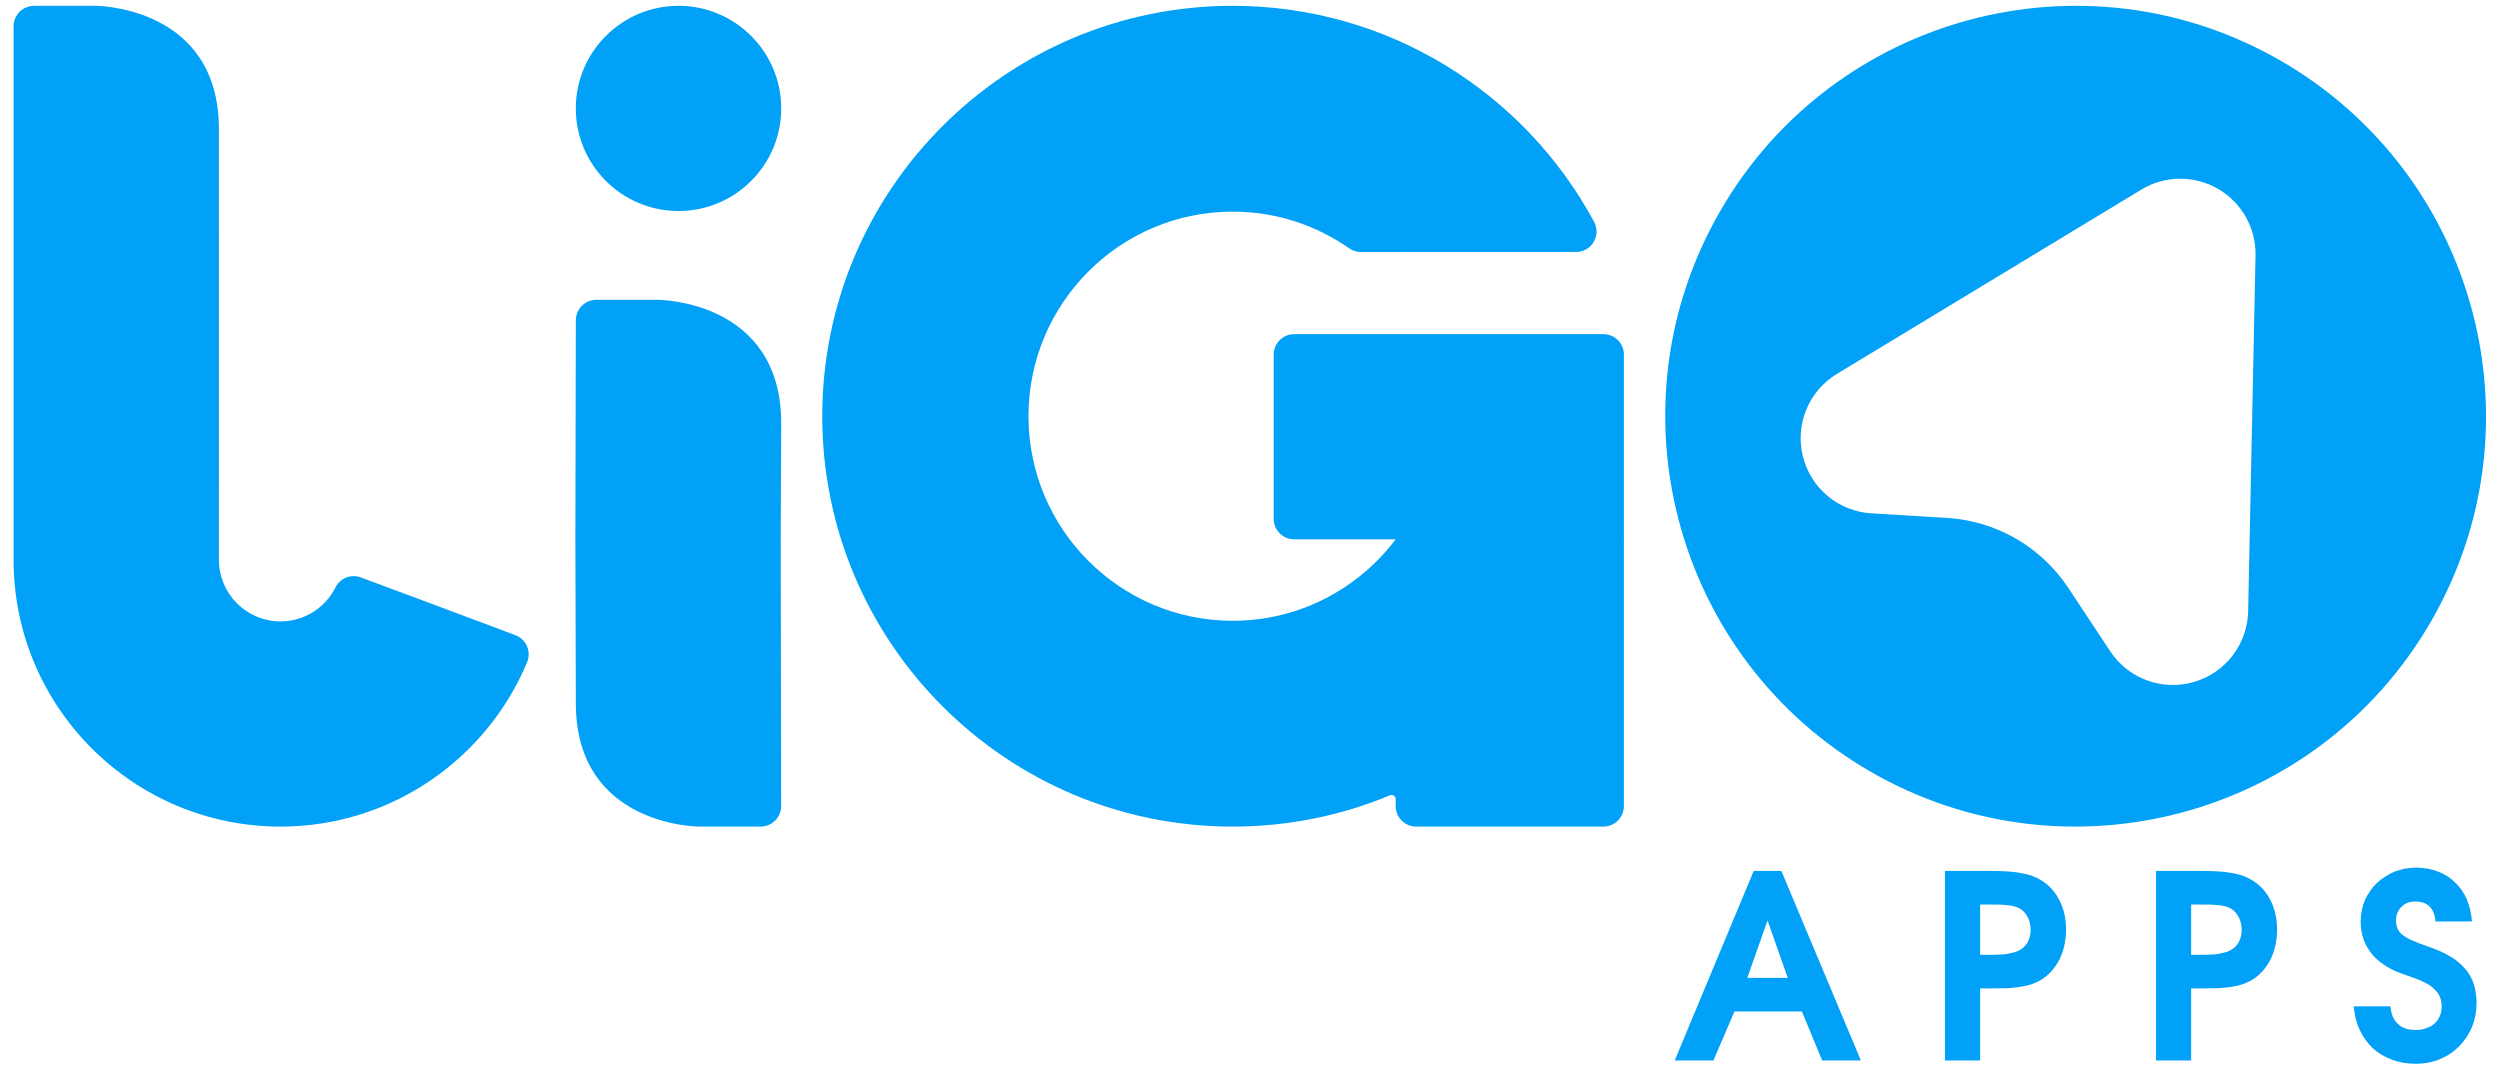
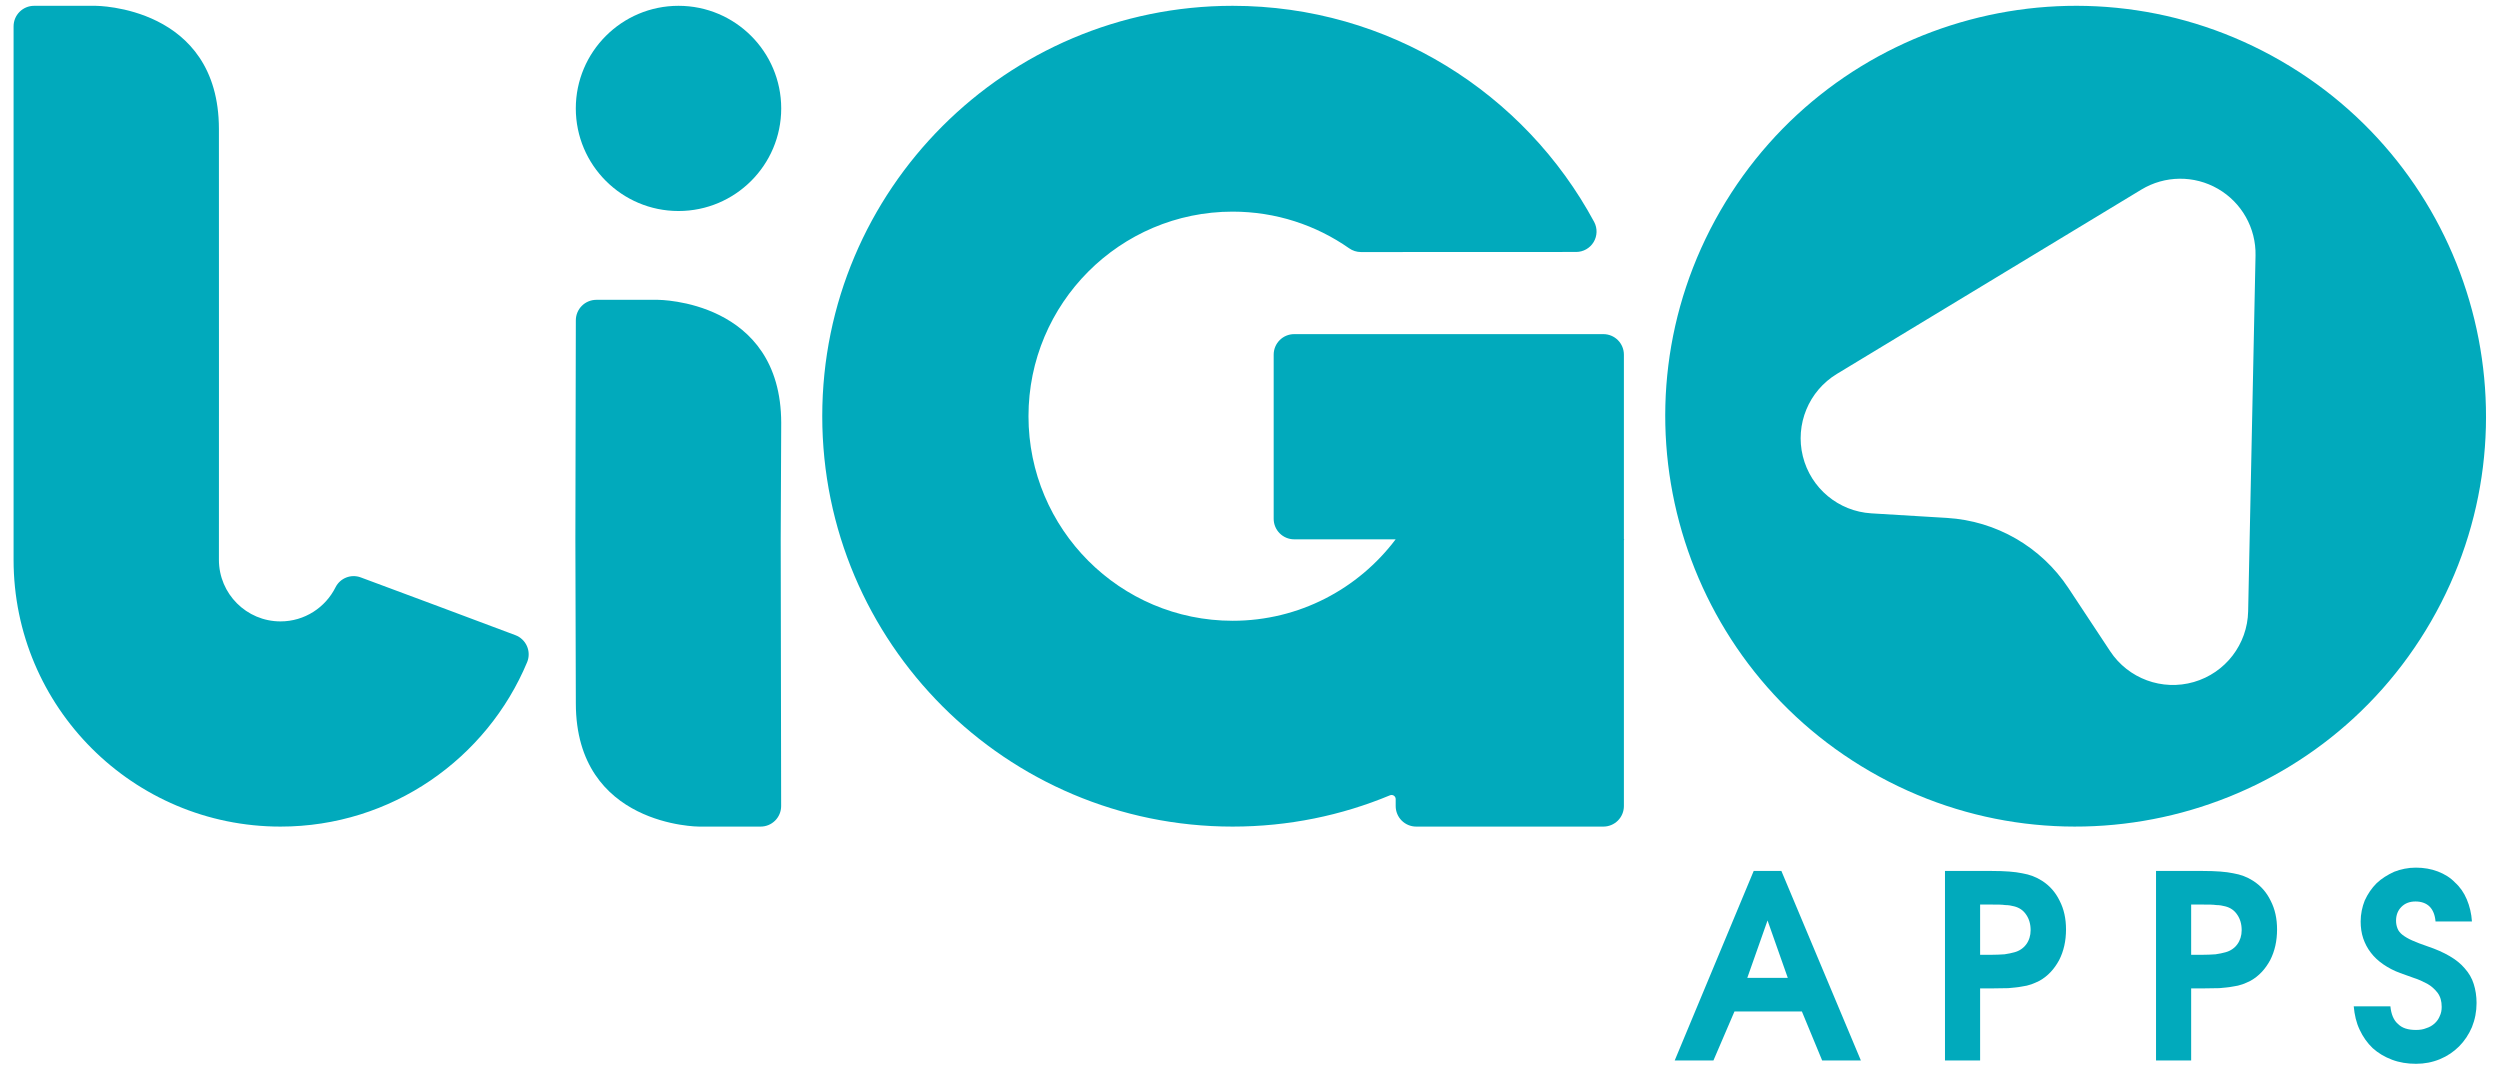
<svg xmlns="http://www.w3.org/2000/svg" width="100%" height="100%" viewBox="0 0 1883 806" version="1.1" xml:space="preserve" style="fill-rule: evenodd; clip-rule: evenodd; stroke-linejoin: round; stroke-miterlimit: 2; max-width: 100%; max-height: 500px;" class="svg-preview">
  <g>
    <g>
      <g>
-         <path d="M1320.88,656.011l20.859,0l59.873,142.731l-29.164,-0l-15.258,-36.89l-50.795,-0l-15.838,36.89l-29.164,-0l59.487,-142.731Zm25.688,80.54l-15.258,-43.264l-15.258,43.264l30.516,-0Z" style="fill:#01a1f7;fill-rule:nonzero;" />
-         <path d="M1464.96,656.011l35.345,0c9.657,0 17.382,0.58 22.79,1.739c5.794,0.965 10.623,2.897 14.872,5.601c5.794,3.669 10.236,8.691 13.327,15.065c3.283,6.373 4.828,13.519 4.828,21.631c0,8.692 -1.738,16.417 -5.215,23.177c-3.669,6.76 -8.498,11.975 -14.678,15.451c-1.932,0.966 -4.056,1.932 -6.181,2.704c-2.124,0.773 -4.635,1.352 -7.532,1.738c-2.897,0.58 -5.988,0.773 -9.85,1.159c-3.477,0 -7.919,0.193 -12.748,0.193l-8.498,0l0,54.273l-26.46,-0l0,-142.731Zm34.186,63.157c4.056,0 7.725,-0.193 10.623,-0.386c2.897,-0.386 5.407,-0.966 7.532,-1.545c3.67,-0.966 6.76,-3.091 8.884,-5.988c2.125,-2.897 3.284,-6.566 3.284,-10.622c-0,-4.636 -1.159,-8.498 -3.284,-11.589c-2.124,-3.283 -5.214,-5.408 -9.077,-6.373c-2.125,-0.58 -4.442,-0.966 -6.76,-0.966c-2.511,-0.386 -5.794,-0.386 -10.043,-0.386l-8.885,-0l0,37.855l7.726,0Z" style="fill:#01a1f7;fill-rule:nonzero;" />
-         <path d="M1623.92,656.011l35.345,0c9.656,0 17.382,0.58 22.79,1.739c5.794,0.965 10.623,2.897 14.872,5.601c5.794,3.669 10.236,8.691 13.326,15.065c3.284,6.373 4.829,13.519 4.829,21.631c-0,8.692 -1.738,16.417 -5.215,23.177c-3.67,6.76 -8.498,11.975 -14.679,15.451c-1.931,0.966 -4.055,1.932 -6.18,2.704c-2.125,0.773 -4.635,1.352 -7.532,1.738c-2.898,0.58 -5.988,0.773 -9.851,1.159c-3.476,0 -7.918,0.193 -12.747,0.193l-8.498,0l0,54.273l-26.46,-0l-0,-142.731Zm34.186,63.157c4.056,0 7.725,-0.193 10.622,-0.386c2.897,-0.386 5.408,-0.966 7.533,-1.545c3.669,-0.966 6.76,-3.091 8.884,-5.988c2.125,-2.897 3.284,-6.566 3.284,-10.622c-0,-4.636 -1.159,-8.498 -3.284,-11.589c-2.124,-3.283 -5.215,-5.408 -9.077,-6.373c-2.125,-0.58 -4.443,-0.966 -6.76,-0.966c-2.511,-0.386 -5.794,-0.386 -10.043,-0.386l-8.885,-0l0,37.855l7.726,0Z" style="fill:#01a1f7;fill-rule:nonzero;" />
-         <path d="M1800.45,757.989c0.58,5.987 2.511,10.623 5.795,13.327c3.09,3.09 7.532,4.442 13.519,4.442c2.898,-0 5.408,-0.386 7.726,-1.352c2.511,-0.773 4.442,-1.931 6.18,-3.476c1.739,-1.546 3.091,-3.477 3.863,-5.408c1.159,-2.318 1.545,-4.636 1.545,-7.147c0,-4.249 -0.965,-7.725 -3.09,-10.622c-2.124,-2.704 -4.635,-5.022 -7.725,-6.76c-3.284,-1.738 -6.567,-3.283 -10.237,-4.442c-3.669,-1.352 -6.953,-2.511 -10.236,-3.67c-4.829,-1.738 -9.078,-4.056 -12.747,-6.567c-3.67,-2.511 -6.953,-5.601 -9.271,-8.691c-2.704,-3.477 -4.442,-6.953 -5.794,-10.816c-1.352,-4.056 -1.932,-8.305 -1.932,-12.747c0,-5.601 1.159,-11.009 3.091,-15.837c2.317,-5.022 5.214,-9.271 8.884,-12.941c3.863,-3.669 8.305,-6.373 13.327,-8.691c5.021,-1.931 10.429,-3.09 16.223,-3.09c5.988,-0 11.589,0.965 16.61,2.897c5.022,1.931 9.464,4.635 12.941,8.305c3.862,3.476 6.76,7.725 8.884,12.747c2.125,5.022 3.477,10.623 3.863,16.61l-27.426,-0c-0.386,-4.829 -1.931,-8.691 -4.442,-11.202c-2.511,-2.511 -6.181,-3.863 -10.623,-3.863c-4.442,0 -7.919,1.352 -10.623,4.056c-2.703,2.704 -4.055,6.18 -4.055,10.43c-0,2.124 0.386,4.055 1.158,5.987c0.58,1.545 1.932,3.283 3.67,4.635c1.738,1.352 4.249,2.897 7.339,4.249c3.091,1.352 6.953,2.897 11.589,4.443c6.373,2.124 11.974,4.635 16.61,7.339c4.635,2.704 8.498,5.794 11.395,9.271c3.09,3.476 5.408,7.339 6.76,11.781c1.352,4.249 2.124,9.078 2.124,14.292c0,6.374 -1.158,12.361 -3.476,18.155c-2.318,5.408 -5.601,10.43 -9.657,14.486c-4.056,4.056 -8.885,7.339 -14.486,9.657c-5.601,2.318 -11.588,3.476 -17.962,3.476c-6.566,0 -12.554,-0.965 -18.155,-3.09c-5.601,-2.124 -10.429,-5.021 -14.485,-8.691c-4.056,-3.863 -7.339,-8.498 -9.85,-13.906c-2.511,-5.215 -3.863,-11.202 -4.442,-17.576l27.618,0Z" style="fill:#01a1f7;fill-rule:nonzero;" />
+         <path d="M1320.88,656.011l20.859,0l59.873,142.731l-29.164,-0l-15.258,-36.89l-50.795,-0l-15.838,36.89l-29.164,-0l59.487,-142.731Zm25.688,80.54l-15.258,-43.264l-15.258,43.264l30.516,-0Z" style="fill:#01aabc;fill-rule:nonzero;" />
+         <path d="M1464.96,656.011l35.345,0c9.657,0 17.382,0.58 22.79,1.739c5.794,0.965 10.623,2.897 14.872,5.601c5.794,3.669 10.236,8.691 13.327,15.065c3.283,6.373 4.828,13.519 4.828,21.631c0,8.692 -1.738,16.417 -5.215,23.177c-3.669,6.76 -8.498,11.975 -14.678,15.451c-1.932,0.966 -4.056,1.932 -6.181,2.704c-2.124,0.773 -4.635,1.352 -7.532,1.738c-2.897,0.58 -5.988,0.773 -9.85,1.159c-3.477,0 -7.919,0.193 -12.748,0.193l-8.498,0l0,54.273l-26.46,-0l0,-142.731Zm34.186,63.157c4.056,0 7.725,-0.193 10.623,-0.386c2.897,-0.386 5.407,-0.966 7.532,-1.545c3.67,-0.966 6.76,-3.091 8.884,-5.988c2.125,-2.897 3.284,-6.566 3.284,-10.622c-0,-4.636 -1.159,-8.498 -3.284,-11.589c-2.124,-3.283 -5.214,-5.408 -9.077,-6.373c-2.125,-0.58 -4.442,-0.966 -6.76,-0.966c-2.511,-0.386 -5.794,-0.386 -10.043,-0.386l-8.885,-0l0,37.855l7.726,0Z" style="fill:#01aabc;fill-rule:nonzero;" />
+         <path d="M1623.92,656.011l35.345,0c9.656,0 17.382,0.58 22.79,1.739c5.794,0.965 10.623,2.897 14.872,5.601c5.794,3.669 10.236,8.691 13.326,15.065c3.284,6.373 4.829,13.519 4.829,21.631c-0,8.692 -1.738,16.417 -5.215,23.177c-3.67,6.76 -8.498,11.975 -14.679,15.451c-1.931,0.966 -4.055,1.932 -6.18,2.704c-2.125,0.773 -4.635,1.352 -7.532,1.738c-2.898,0.58 -5.988,0.773 -9.851,1.159c-3.476,0 -7.918,0.193 -12.747,0.193l-8.498,0l0,54.273l-26.46,-0l-0,-142.731Zm34.186,63.157c4.056,0 7.725,-0.193 10.622,-0.386c2.897,-0.386 5.408,-0.966 7.533,-1.545c3.669,-0.966 6.76,-3.091 8.884,-5.988c2.125,-2.897 3.284,-6.566 3.284,-10.622c-0,-4.636 -1.159,-8.498 -3.284,-11.589c-2.124,-3.283 -5.215,-5.408 -9.077,-6.373c-2.125,-0.58 -4.443,-0.966 -6.76,-0.966c-2.511,-0.386 -5.794,-0.386 -10.043,-0.386l-8.885,-0l0,37.855l7.726,0Z" style="fill:#01aabc;fill-rule:nonzero;" />
+         <path d="M1800.45,757.989c0.58,5.987 2.511,10.623 5.795,13.327c3.09,3.09 7.532,4.442 13.519,4.442c2.898,-0 5.408,-0.386 7.726,-1.352c2.511,-0.773 4.442,-1.931 6.18,-3.476c1.739,-1.546 3.091,-3.477 3.863,-5.408c1.159,-2.318 1.545,-4.636 1.545,-7.147c0,-4.249 -0.965,-7.725 -3.09,-10.622c-2.124,-2.704 -4.635,-5.022 -7.725,-6.76c-3.284,-1.738 -6.567,-3.283 -10.237,-4.442c-3.669,-1.352 -6.953,-2.511 -10.236,-3.67c-4.829,-1.738 -9.078,-4.056 -12.747,-6.567c-3.67,-2.511 -6.953,-5.601 -9.271,-8.691c-2.704,-3.477 -4.442,-6.953 -5.794,-10.816c-1.352,-4.056 -1.932,-8.305 -1.932,-12.747c0,-5.601 1.159,-11.009 3.091,-15.837c2.317,-5.022 5.214,-9.271 8.884,-12.941c3.863,-3.669 8.305,-6.373 13.327,-8.691c5.021,-1.931 10.429,-3.09 16.223,-3.09c5.988,-0 11.589,0.965 16.61,2.897c5.022,1.931 9.464,4.635 12.941,8.305c3.862,3.476 6.76,7.725 8.884,12.747c2.125,5.022 3.477,10.623 3.863,16.61l-27.426,-0c-0.386,-4.829 -1.931,-8.691 -4.442,-11.202c-2.511,-2.511 -6.181,-3.863 -10.623,-3.863c-4.442,0 -7.919,1.352 -10.623,4.056c-2.703,2.704 -4.055,6.18 -4.055,10.43c-0,2.124 0.386,4.055 1.158,5.987c0.58,1.545 1.932,3.283 3.67,4.635c1.738,1.352 4.249,2.897 7.339,4.249c3.091,1.352 6.953,2.897 11.589,4.443c6.373,2.124 11.974,4.635 16.61,7.339c4.635,2.704 8.498,5.794 11.395,9.271c3.09,3.476 5.408,7.339 6.76,11.781c1.352,4.249 2.124,9.078 2.124,14.292c0,6.374 -1.158,12.361 -3.476,18.155c-2.318,5.408 -5.601,10.43 -9.657,14.486c-4.056,4.056 -8.885,7.339 -14.486,9.657c-5.601,2.318 -11.588,3.476 -17.962,3.476c-6.566,0 -12.554,-0.965 -18.155,-3.09c-5.601,-2.124 -10.429,-5.021 -14.485,-8.691c-4.056,-3.863 -7.339,-8.498 -9.85,-13.906c-2.511,-5.215 -3.863,-11.202 -4.442,-17.576l27.618,0Z" style="fill:#01aabc;fill-rule:nonzero;" />
      </g>
-       <path d="M1717.92,45.794c147.743,85.3 198.439,274.501 113.14,422.244c-85.3,147.743 -274.501,198.439 -422.244,113.14c-147.743,-85.3 -198.44,-274.501 -113.14,-422.244c85.299,-147.743 274.501,-198.439 422.244,-113.14Zm-105.057,97.011l-229.289,138.803c-21.213,12.842 -31.613,37.984 -25.671,62.059c5.942,24.074 26.847,41.489 51.599,42.985l56.954,3.443c37.091,2.241 70.968,21.8 91.455,52.801l31.458,47.603c13.671,20.687 39.206,30.084 63.026,23.193c23.82,-6.891 40.394,-28.469 40.909,-53.261l5.562,-267.971c0.429,-20.663 -10.424,-39.92 -28.322,-50.253c-17.898,-10.334 -40.002,-10.104 -57.681,0.598Z" style="fill:#01a1f7;" />
+       <path d="M1717.92,45.794c147.743,85.3 198.439,274.501 113.14,422.244c-85.3,147.743 -274.501,198.439 -422.244,113.14c-147.743,-85.3 -198.44,-274.501 -113.14,-422.244c85.299,-147.743 274.501,-198.439 422.244,-113.14Zm-105.057,97.011l-229.289,138.803c-21.213,12.842 -31.613,37.984 -25.671,62.059c5.942,24.074 26.847,41.489 51.599,42.985l56.954,3.443c37.091,2.241 70.968,21.8 91.455,52.801l31.458,47.603c13.671,20.687 39.206,30.084 63.026,23.193c23.82,-6.891 40.394,-28.469 40.909,-53.261l5.562,-267.971c0.429,-20.663 -10.424,-39.92 -28.322,-50.253c-17.898,-10.334 -40.002,-10.104 -57.681,0.598Z" style="fill:#01aabc;" />
    </g>
-     <path d="M1051.23,601.867c-0.001,-1.036 -0.519,-2.002 -1.381,-2.575c-0.862,-0.572 -1.954,-0.675 -2.908,-0.274c-36.505,15.187 -76.538,23.572 -118.514,23.572c-170.6,-0 -309.104,-138.505 -309.104,-309.104c-0,-170.599 138.504,-309.104 309.104,-309.104c117.7,-0 220.124,65.927 272.325,162.837c2.512,4.771 2.344,10.507 -0.441,15.123c-2.786,4.615 -7.784,7.436 -13.175,7.436c-45.35,0.066 -139.476,0.066 -162.041,0.066c-3.204,-0 -6.328,-0.996 -8.941,-2.85c-24.873,-17.399 -55.122,-27.589 -87.727,-27.589c-84.87,-0 -153.773,69.041 -153.773,154.081c0,85.04 68.903,154.081 153.773,154.081c50.137,-0 94.702,-24.095 122.781,-61.35c-0,0 -50.24,0 -76.416,0c-8.535,0 -15.455,-6.919 -15.455,-15.455l0,-123.642c0,-8.535 6.92,-15.455 15.455,-15.455c46.724,0 186.148,-0 232.871,-0c4.099,-0 8.031,1.628 10.929,4.527c2.898,2.898 4.527,6.829 4.527,10.928c-0,39.142 -0,139.097 -0,139.097l0.237,0c-0.079,0.251 -0.158,0.502 -0.237,0.752c-0,0 -0,150.779 -0,200.166c-0,4.099 -1.629,8.03 -4.527,10.928c-2.898,2.899 -6.83,4.527 -10.929,4.527l-140.978,-0c-4.099,-0 -8.03,-1.628 -10.929,-4.527c-2.898,-2.898 -4.526,-6.829 -4.526,-10.928l-0,-5.268Z" style="fill:#01a1f7;" />
-     <path d="M388.174,478.398c3.902,1.463 7.047,4.439 8.724,8.253c1.676,3.815 1.742,8.145 0.181,12.008c-30.312,72.721 -102.123,123.931 -185.808,123.931c-110.958,0 -201.041,-90.028 -201.041,-200.917c-0,-0 -0,-326.346 -0,-401.836c-0,-8.535 6.919,-15.455 15.455,-15.455c18.311,0 46.366,-0 46.366,-0c-0,-0 92.731,0 92.839,92.732c0.082,70.31 -0,324.559 -0,324.559c-0,25.59 20.791,46.365 46.381,46.365c18.163,0 33.879,-10.476 41.472,-25.737c3.528,-6.942 11.71,-10.124 19.001,-7.389c28.138,10.377 88.736,33.101 116.43,43.486Z" style="fill:#01a1f7;" />
-     <path d="M433.373,406.217c-0,0 0.254,-121.304 0.345,-164.963c0.018,-8.523 6.932,-15.423 15.455,-15.423c18.311,0 46.398,0 46.398,0c0,0 92.731,0.001 92.839,92.732l-0.377,87.654c-0,0 0.245,151.364 0.325,200.893c0.007,4.103 -1.618,8.041 -4.517,10.944c-2.9,2.904 -6.834,4.536 -10.938,4.536c-18.311,0 -46.34,0 -46.34,0c-0,0 -92.732,-0 -92.839,-92.731l-0.351,-123.642Zm77.679,-401.835c42.695,0 77.358,34.626 77.358,77.276c0,42.65 -34.663,77.276 -77.358,77.276c-42.695,0 -77.357,-34.626 -77.357,-77.276c-0,-42.65 34.662,-77.276 77.357,-77.276Z" style="fill:#01a1f7;" />
+     <path d="M1051.23,601.867c-0.001,-1.036 -0.519,-2.002 -1.381,-2.575c-0.862,-0.572 -1.954,-0.675 -2.908,-0.274c-36.505,15.187 -76.538,23.572 -118.514,23.572c-170.6,-0 -309.104,-138.505 -309.104,-309.104c-0,-170.599 138.504,-309.104 309.104,-309.104c117.7,-0 220.124,65.927 272.325,162.837c2.512,4.771 2.344,10.507 -0.441,15.123c-2.786,4.615 -7.784,7.436 -13.175,7.436c-45.35,0.066 -139.476,0.066 -162.041,0.066c-3.204,-0 -6.328,-0.996 -8.941,-2.85c-24.873,-17.399 -55.122,-27.589 -87.727,-27.589c-84.87,-0 -153.773,69.041 -153.773,154.081c0,85.04 68.903,154.081 153.773,154.081c50.137,-0 94.702,-24.095 122.781,-61.35c-0,0 -50.24,0 -76.416,0c-8.535,0 -15.455,-6.919 -15.455,-15.455l0,-123.642c0,-8.535 6.92,-15.455 15.455,-15.455c46.724,0 186.148,-0 232.871,-0c4.099,-0 8.031,1.628 10.929,4.527c2.898,2.898 4.527,6.829 4.527,10.928c-0,39.142 -0,139.097 -0,139.097l0.237,0c-0.079,0.251 -0.158,0.502 -0.237,0.752c-0,0 -0,150.779 -0,200.166c-0,4.099 -1.629,8.03 -4.527,10.928c-2.898,2.899 -6.83,4.527 -10.929,4.527l-140.978,-0c-4.099,-0 -8.03,-1.628 -10.929,-4.527c-2.898,-2.898 -4.526,-6.829 -4.526,-10.928l-0,-5.268Z" style="fill:#01aabc;" />
+     <path d="M388.174,478.398c3.902,1.463 7.047,4.439 8.724,8.253c1.676,3.815 1.742,8.145 0.181,12.008c-30.312,72.721 -102.123,123.931 -185.808,123.931c-110.958,0 -201.041,-90.028 -201.041,-200.917c-0,-0 -0,-326.346 -0,-401.836c-0,-8.535 6.919,-15.455 15.455,-15.455c18.311,0 46.366,-0 46.366,-0c-0,-0 92.731,0 92.839,92.732c0.082,70.31 -0,324.559 -0,324.559c-0,25.59 20.791,46.365 46.381,46.365c18.163,0 33.879,-10.476 41.472,-25.737c3.528,-6.942 11.71,-10.124 19.001,-7.389c28.138,10.377 88.736,33.101 116.43,43.486Z" style="fill:#01aabc;" />
+     <path d="M433.373,406.217c-0,0 0.254,-121.304 0.345,-164.963c0.018,-8.523 6.932,-15.423 15.455,-15.423c18.311,0 46.398,0 46.398,0c0,0 92.731,0.001 92.839,92.732l-0.377,87.654c-0,0 0.245,151.364 0.325,200.893c0.007,4.103 -1.618,8.041 -4.517,10.944c-2.9,2.904 -6.834,4.536 -10.938,4.536c-18.311,0 -46.34,0 -46.34,0c-0,0 -92.732,-0 -92.839,-92.731l-0.351,-123.642Zm77.679,-401.835c42.695,0 77.358,34.626 77.358,77.276c0,42.65 -34.663,77.276 -77.358,77.276c-42.695,0 -77.357,-34.626 -77.357,-77.276c-0,-42.65 34.662,-77.276 77.357,-77.276Z" style="fill:#01aabc;" />
  </g>
</svg>
